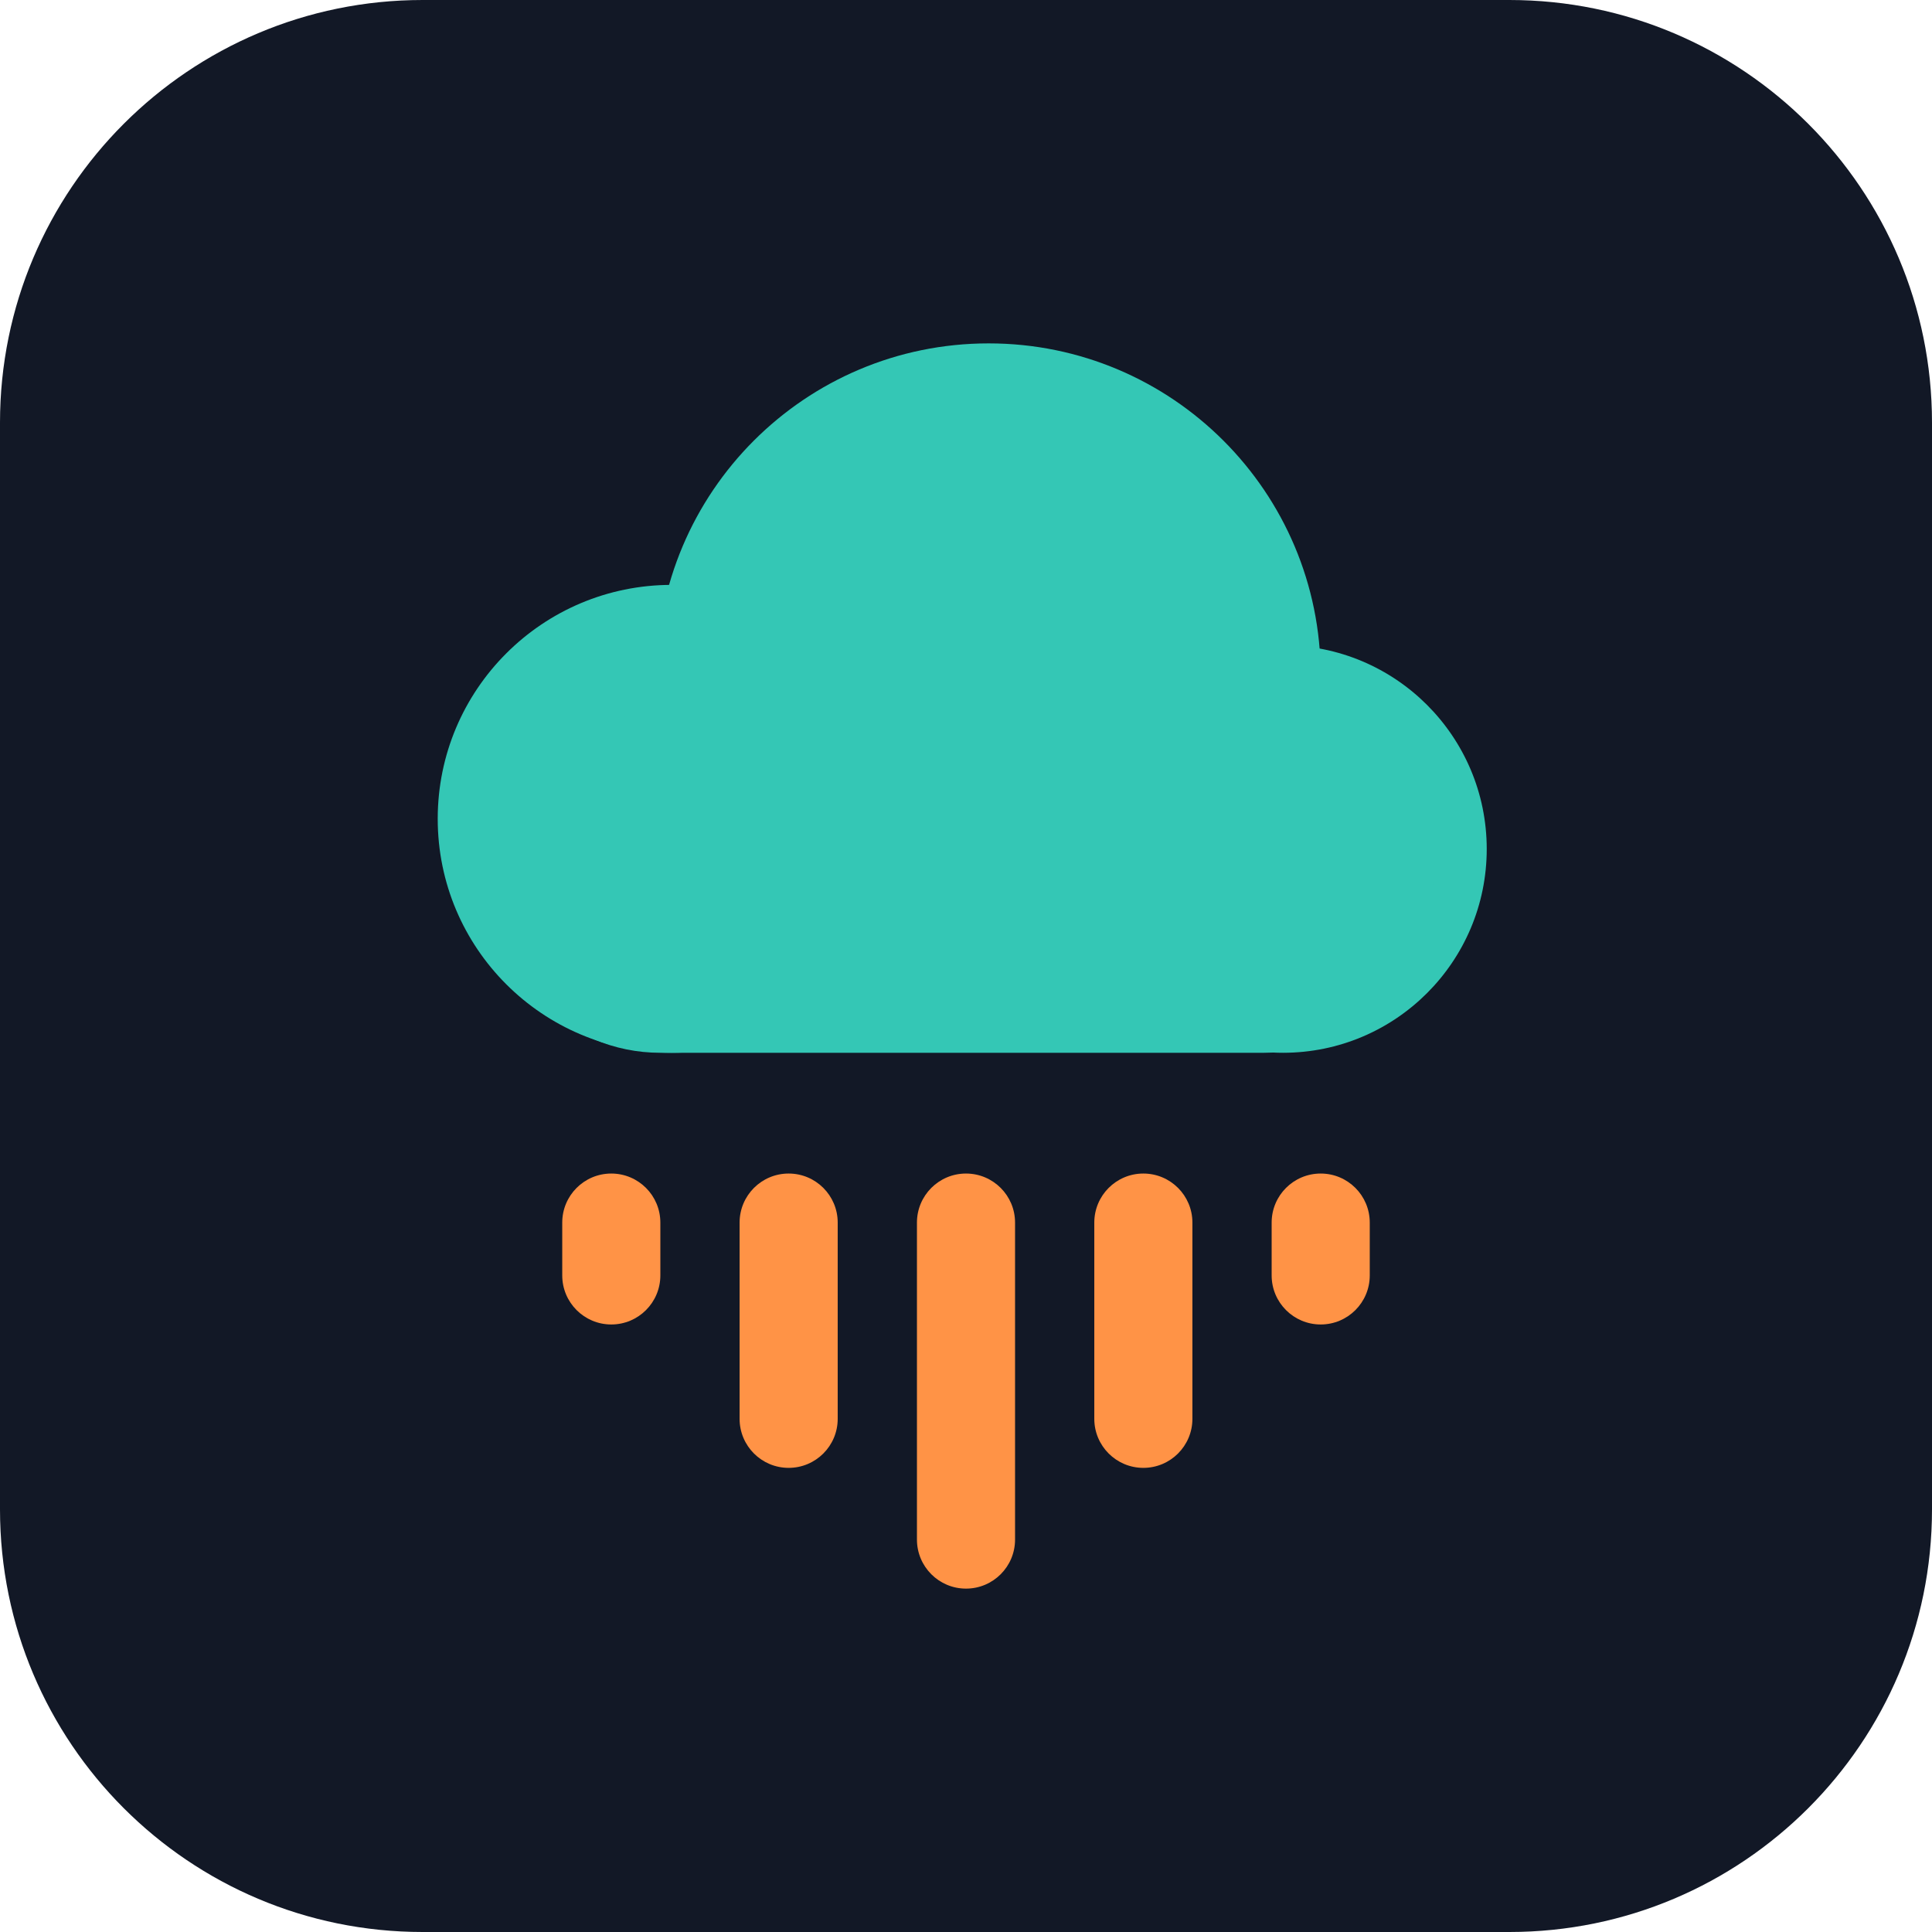
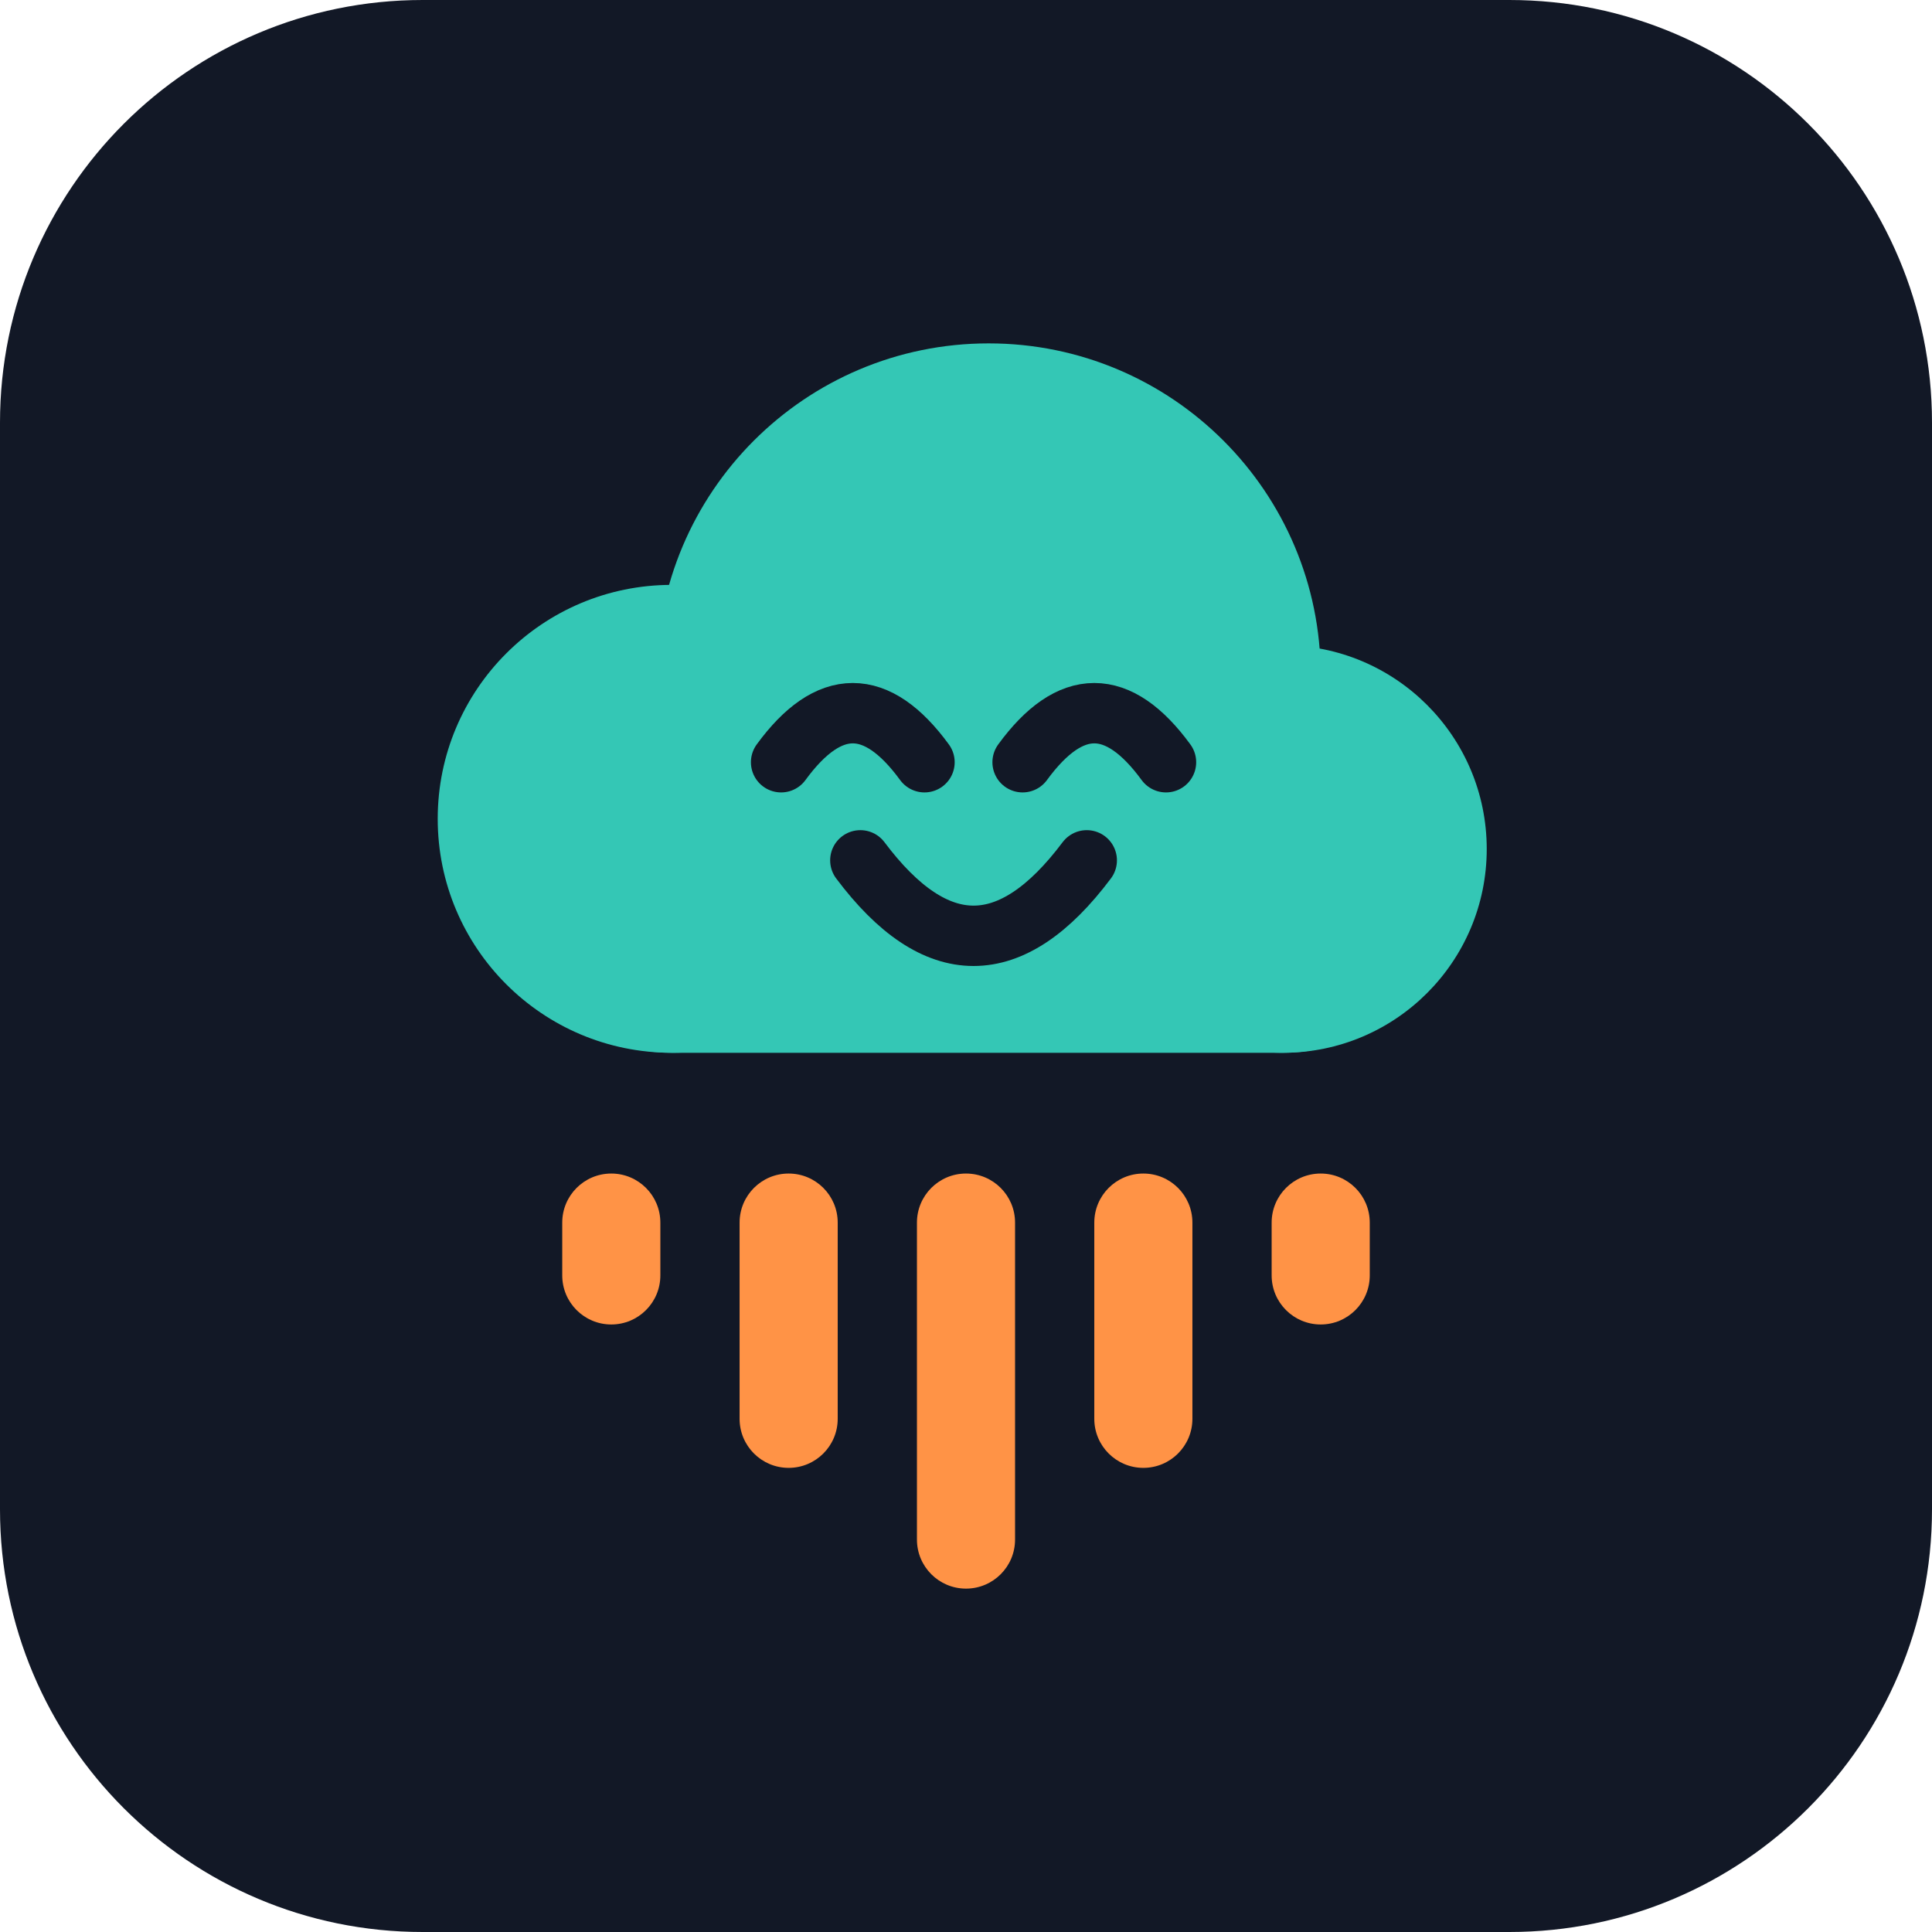
<svg xmlns="http://www.w3.org/2000/svg" viewBox="0 0 512 512">
  <rect width="512" height="512" rx="112" fill="#121826" />
  <g fill="#34c7b5">
    <circle cx="178" cy="217" r="62" />
    <circle cx="262" cy="179" r="88" />
    <circle cx="340" cy="225" r="54" />
-     <rect x="130" y="189" width="250" height="90" rx="45" />
+     <rect x="133" y="189" width="252" height="90" rx="45" />
+   </g>
+   <g fill="none" stroke="#121826" stroke-width="16" stroke-linecap="round">
+     <path d="M207 202Q226 176 245 202" />
+     <path d="M271 202Q290 176 309 202" />
+     <path d="M228 228Q258 268 288 228" />
  </g>
  <g fill="#ff9346">
    <rect x="149" y="311" width="26" height="40" rx="13" />
    <rect x="196" y="311" width="26" height="78" rx="13" />
    <rect x="243" y="311" width="26" height="110" rx="13" />
    <rect x="290" y="311" width="26" height="78" rx="13" />
    <rect x="337" y="311" width="26" height="40" rx="13" />
  </g>
</svg>
